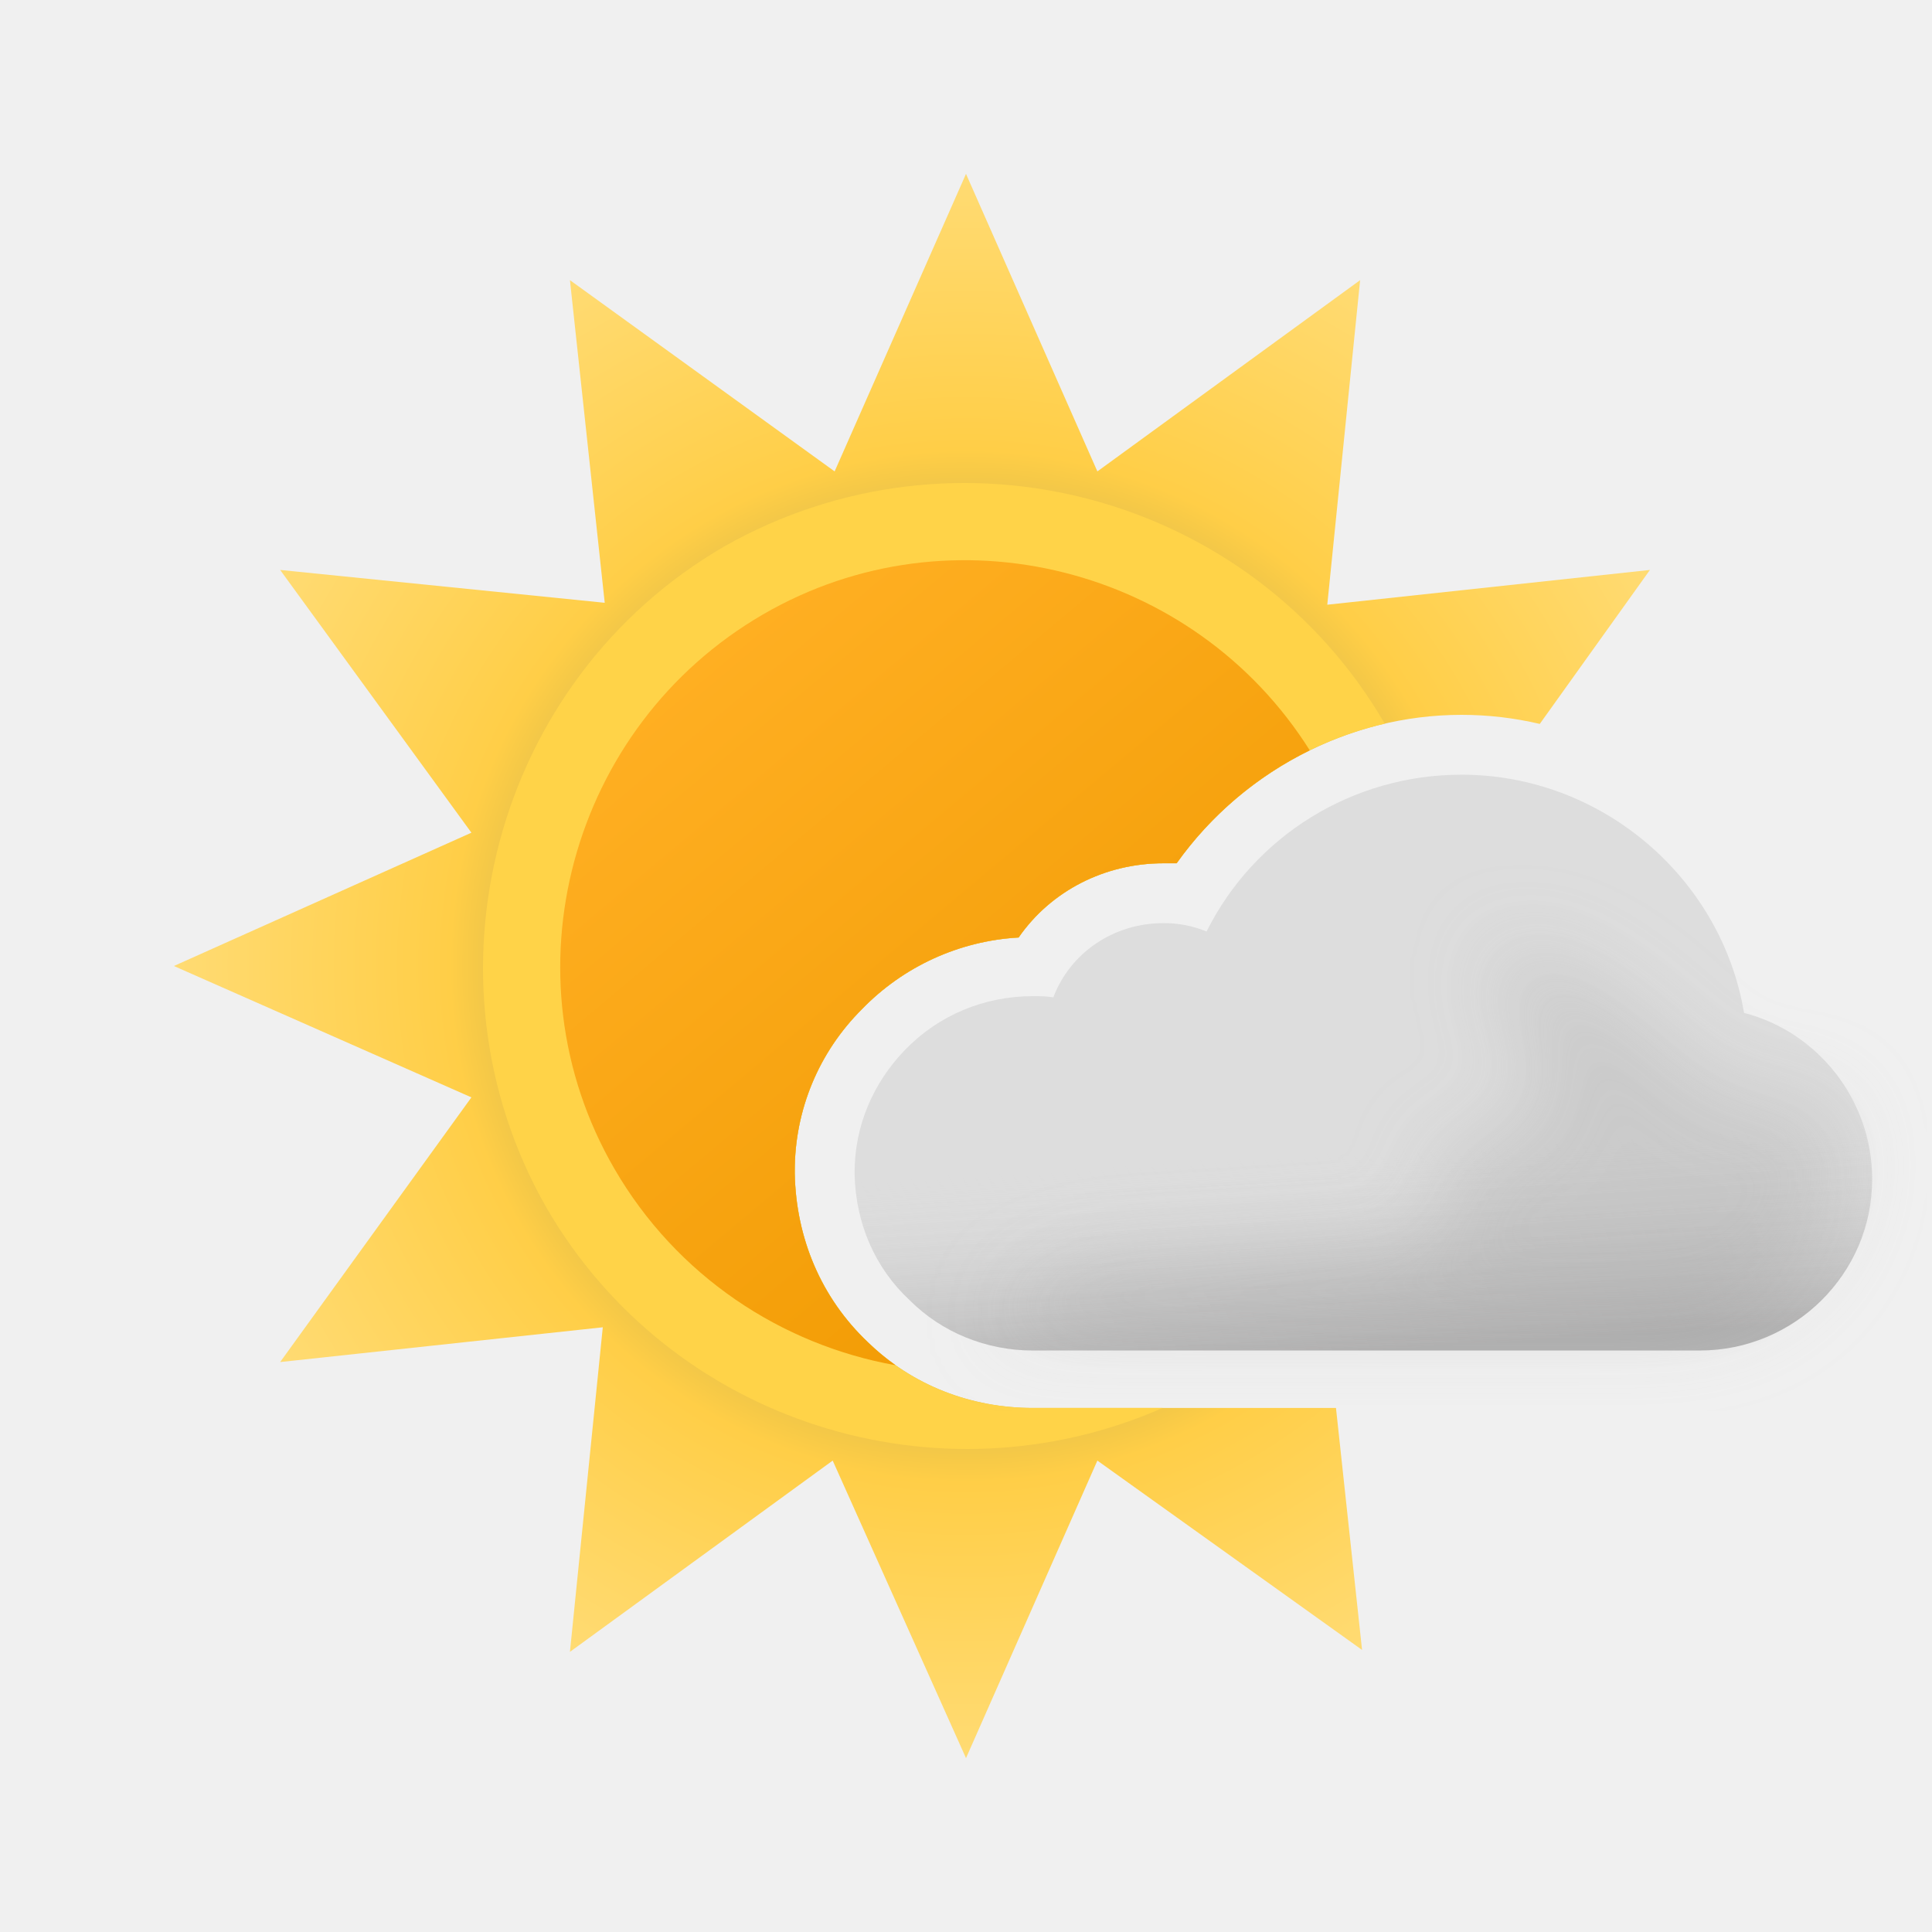
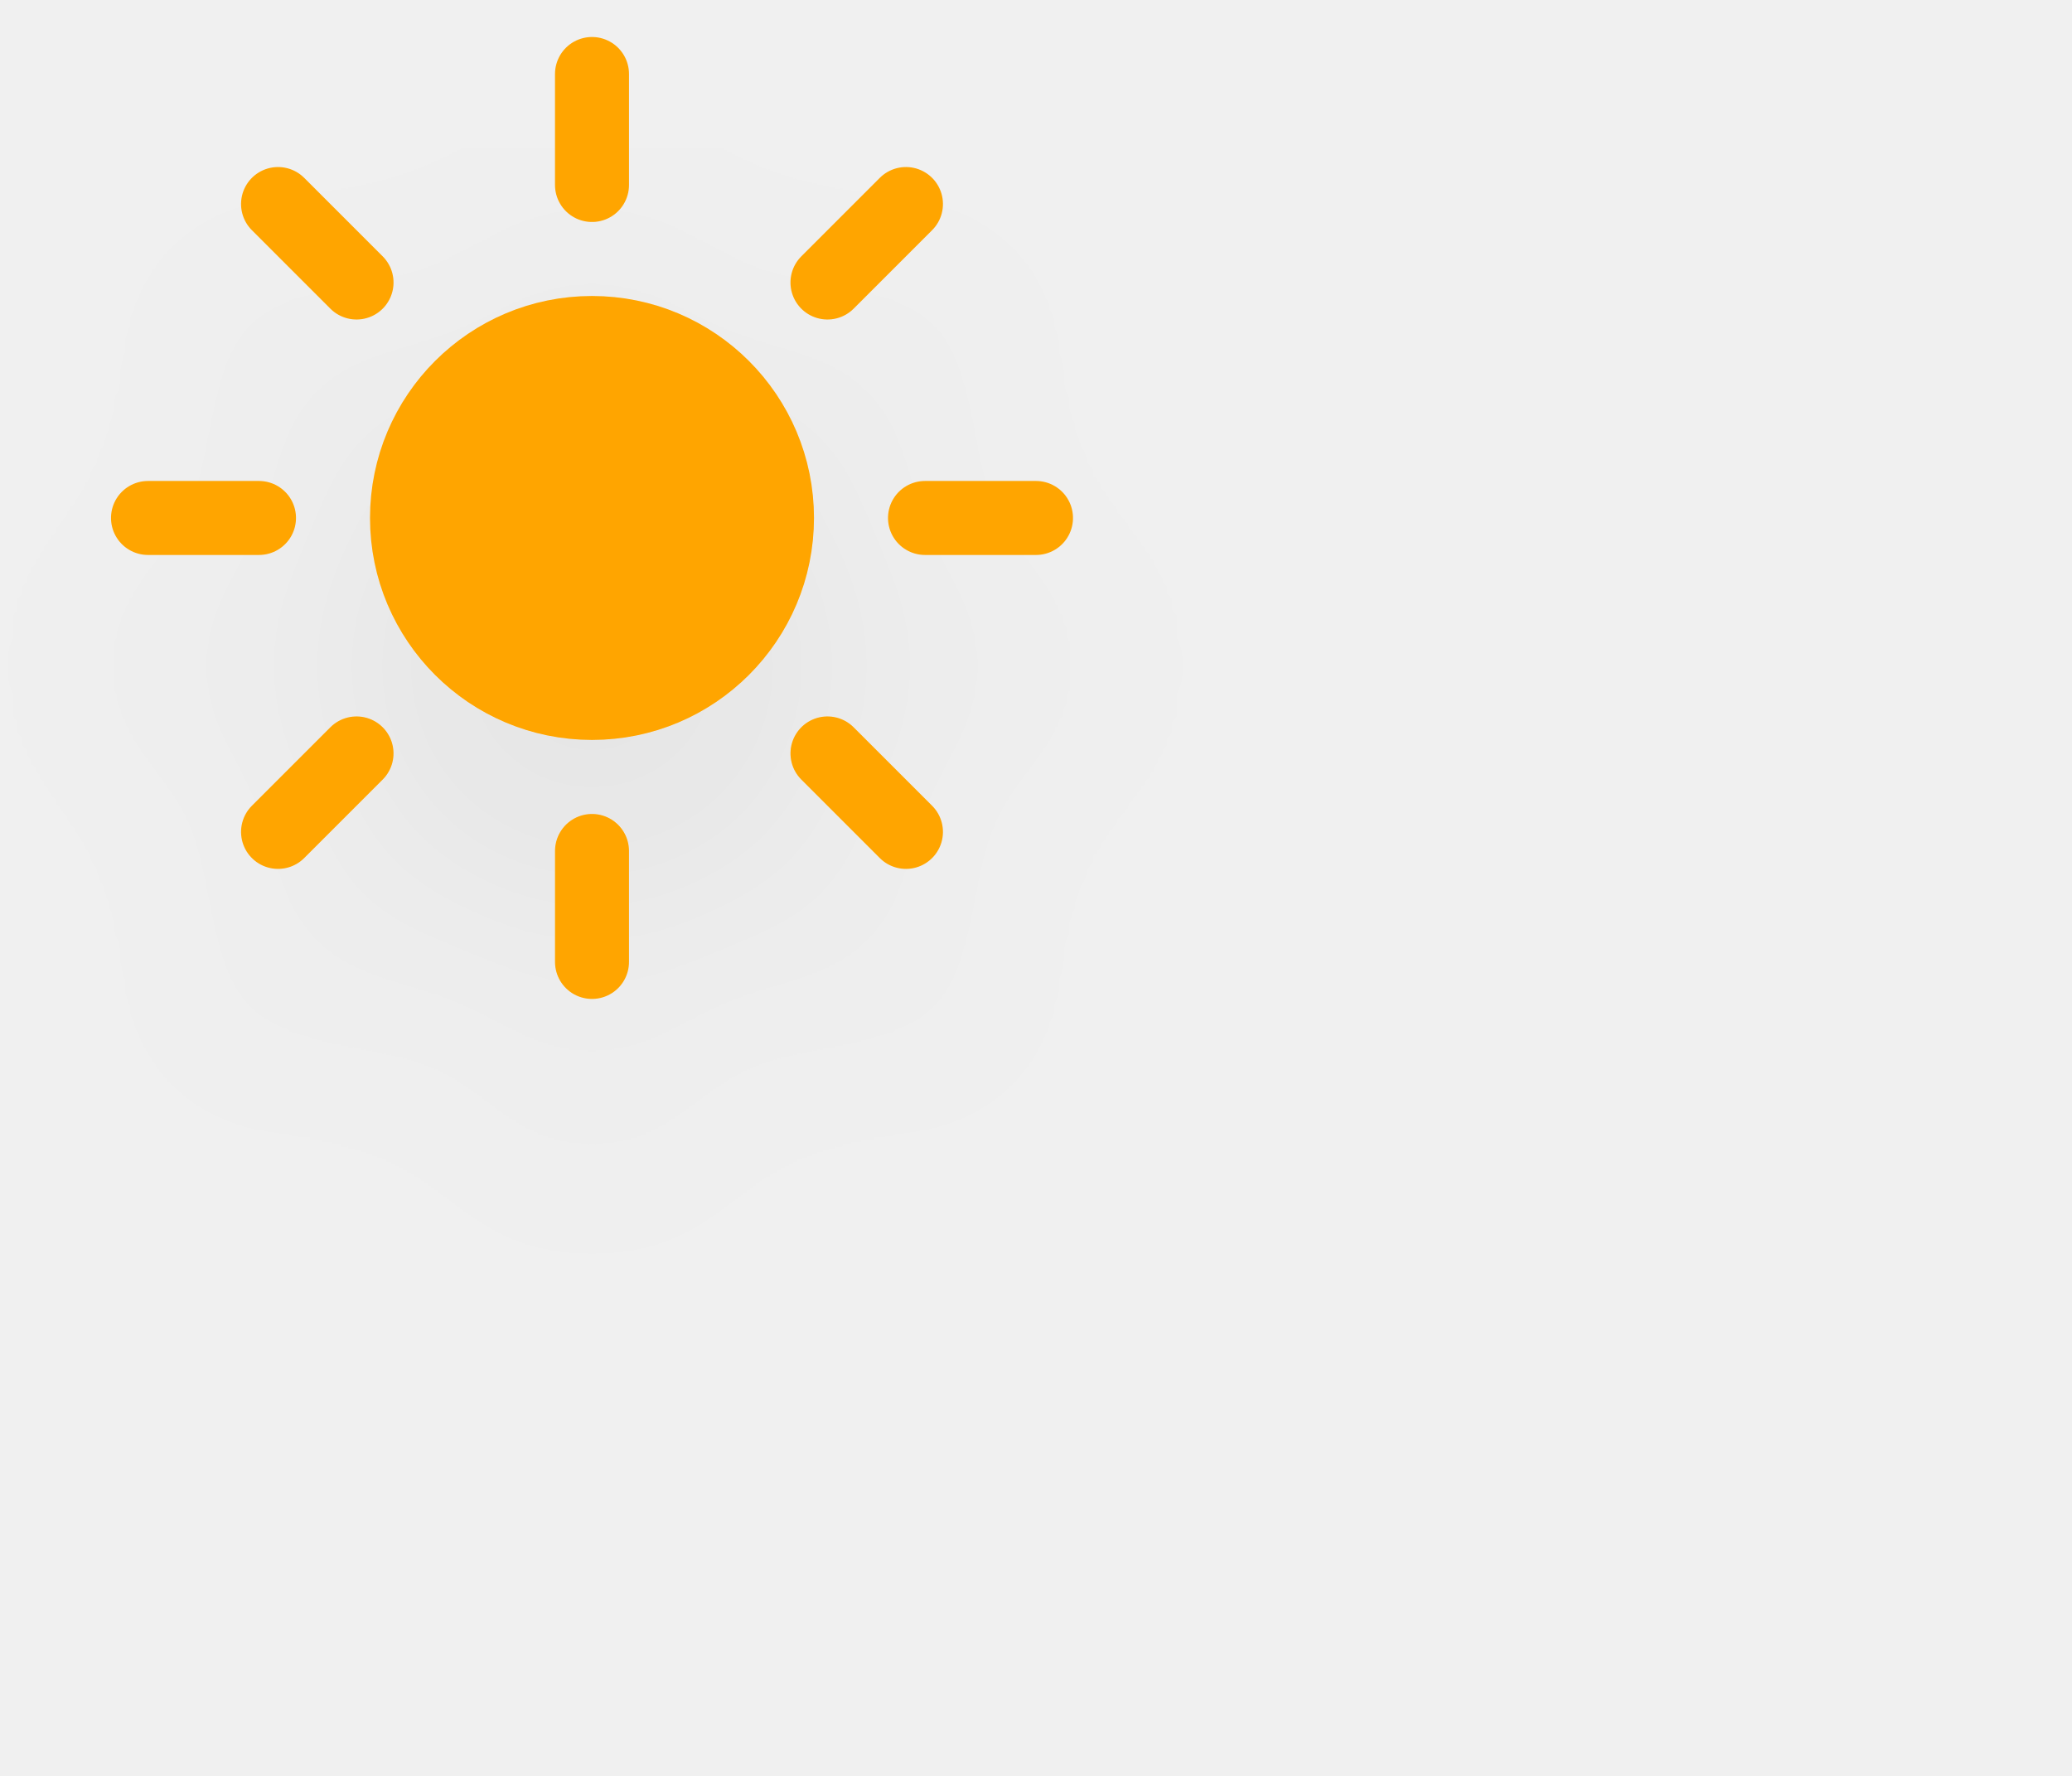
- <svg xmlns="http://www.w3.org/2000/svg" width="100" height="100" fill="none" viewBox="0 0 100 100">
-   <g clip-path="url(#02d__02d__a)">
-     <path fill="url(#02d__02d__b)" fill-rule="evenodd" d="M79.698 37.47L85.4 29.5l-16.7 1.8 1.7-16.8-13.6 9.9L50 9l-6.8 15.4-13.7-9.9 1.8 16.7-16.8-1.7 9.9 13.6L9 50l15.4 6.8-9.9 13.7 16.7-1.8-1.7 16.8 13.6-9.9L50 91l6.8-15.4 13.7 9.8-1.35-12.524H53.466c-3.222 0-6.258-1.177-8.55-3.408-2.417-2.292-3.718-5.39-3.78-8.737v-.123c0-3.16 1.24-6.135 3.47-8.365a12.25 12.25 0 018.117-3.718c1.673-2.417 4.461-3.842 7.497-3.842h.682C64.248 39.974 69.762 37 75.649 37c1.384 0 2.741.163 4.05.47z" clip-rule="evenodd" />
-     <path fill="#FFD348" fill-rule="evenodd" d="M60.178 72.876c-11.59 5.094-25.43.788-31.894-10.367-6.802-11.909-2.701-27.32 9.202-34.224 11.991-6.798 27.276-2.71 34.188 9.17a18.36 18.36 0 00-10.772 7.228h-.682c-3.036 0-5.824 1.425-7.497 3.842a12.25 12.25 0 00-8.117 3.718 11.765 11.765 0 00-3.47 8.365v.123c.062 3.346 1.363 6.445 3.78 8.737 2.292 2.23 5.328 3.408 8.55 3.408h6.712z" clip-rule="evenodd" />
-     <path fill="url(#02d__02d__c)" fill-rule="evenodd" d="M46.356 70.665C40.454 69.61 35.027 66.058 31.8 60.493c-5.798-9.998-2.3-22.895 7.699-28.694 9.774-5.669 22.32-2.45 28.294 7.038a18.394 18.394 0 00-6.89 5.846h-.682c-3.036 0-5.824 1.425-7.497 3.842a12.25 12.25 0 00-8.117 3.718 11.766 11.766 0 00-3.47 8.365v.123c.062 3.346 1.363 6.445 3.78 8.737.452.44.934.84 1.44 1.197z" clip-rule="evenodd" />
-     <path fill="#DDD" fill-rule="evenodd" d="M90.272 52.428c-1.177-7.001-7.374-12.33-14.623-12.33-5.639 0-10.72 3.16-13.198 8.117a5.715 5.715 0 00-2.23-.434c-2.603 0-4.834 1.55-5.701 3.842-.372-.062-.682-.062-1.054-.062-2.54 0-4.895.992-6.63 2.788-1.672 1.735-2.602 3.966-2.602 6.32v.124c.062 2.54 1.053 4.833 2.85 6.506 1.673 1.673 3.966 2.603 6.382 2.603H87.98c4.895 0 8.923-3.966 8.923-8.86 0-4.09-2.788-7.622-6.63-8.614z" clip-rule="evenodd" />
-     <path fill="url(#02d__02d__d)" fill-rule="evenodd" d="M90.272 52.428c-1.177-7.001-7.374-12.33-14.623-12.33-5.639 0-10.72 3.16-13.198 8.117a5.715 5.715 0 00-2.23-.434c-2.603 0-4.834 1.55-5.701 3.842-.372-.062-.682-.062-1.054-.062-2.54 0-4.895.992-6.63 2.788-1.672 1.735-2.602 3.966-2.602 6.32v.124c.062 2.54 1.053 4.833 2.85 6.506 1.673 1.673 3.966 2.603 6.382 2.603H87.98c4.895 0 8.923-3.966 8.923-8.86 0-4.09-2.788-7.622-6.63-8.614z" clip-rule="evenodd" opacity=".6" style="mix-blend-mode:multiply" />
-     <g filter="url(#02d__02d__e)" opacity=".3" style="mix-blend-mode:multiply">
-       <path fill="#B6B6B6" d="M58.176 65.503c1.107 0 15.396-.789 16.407-1.24 1.382-.616-1.481-4.32 0-4.628.669-.139 1.652-.575 1.652-.575s2.698-.992 3.163-.992c.465 0 .232-1.837.086-2.98l-.086-.819c0-.539-1.606-1.657-1.86-3.017-.175-.947.263-2.221.172-2.459 0 0-.032-.017-.023-.02.01-.002.017.005.023.02.07.033.571.203.571.203 1.207.409 3.116 1.078 4.834 2.256 1.028.704 2.442 2.053 2.442 2.053s1.02.788 1.276 1.045c.62.62 2.478 2.478 3.718 2.478h3.098l1.394.985.31 1.99c0 4.895-4.028 8.86-8.923 8.86H51.36s2.788-3.16 6.816-3.16z" />
+ <svg xmlns="http://www.w3.org/2000/svg" width="56" height="48" version="1.1">
+   <defs>
+     <filter id="blur" x="-.342" y="-.342" width="1.683" height="1.85">
+       <feGaussianBlur in="SourceAlpha" stdDeviation="3" />
+       <feOffset dx="0" dy="4" result="offsetblur" />
+       <feComponentTransfer>
+         <feFuncA slope="0.05" type="linear" />
+       </feComponentTransfer>
+       <feMerge>
+         <feMergeNode />
+         <feMergeNode in="SourceGraphic" />
+       </feMerge>
+     </filter>
+     <style type="text/css">
+       
+       /*
+ ** SUN
+ */
+       @keyframes am-weather-sun {
+         0% {
+           -webkit-transform: rotate(0deg);
+           -moz-transform: rotate(0deg);
+           -ms-transform: rotate(0deg);
+           transform: rotate(0deg);
+         }
+ 
+         100% {
+           -webkit-transform: rotate(360deg);
+           -moz-transform: rotate(360deg);
+           -ms-transform: rotate(360deg);
+           transform: rotate(360deg);
+         }
+       }
+ 
+       .am-weather-sun {
+         -webkit-animation-name: am-weather-sun;
+         -moz-animation-name: am-weather-sun;
+         -ms-animation-name: am-weather-sun;
+         animation-name: am-weather-sun;
+         -webkit-animation-duration: 9s;
+         -moz-animation-duration: 9s;
+         -ms-animation-duration: 9s;
+         animation-duration: 9s;
+         -webkit-animation-timing-function: linear;
+         -moz-animation-timing-function: linear;
+         -ms-animation-timing-function: linear;
+         animation-timing-function: linear;
+         -webkit-animation-iteration-count: infinite;
+         -moz-animation-iteration-count: infinite;
+         -ms-animation-iteration-count: infinite;
+         animation-iteration-count: infinite;
+       }
+ 
+       @keyframes am-weather-sun-shiny {
+         0% {
+           stroke-dasharray: 3px 10px;
+           stroke-dashoffset: 0px;
+         }
+ 
+         50% {
+           stroke-dasharray: 0.1px 10px;
+           stroke-dashoffset: -1px;
+         }
+ 
+         100% {
+           stroke-dasharray: 3px 10px;
+           stroke-dashoffset: 0px;
+         }
+       }
+ 
+       .am-weather-sun-shiny line {
+         -webkit-animation-name: am-weather-sun-shiny;
+         -moz-animation-name: am-weather-sun-shiny;
+         -ms-animation-name: am-weather-sun-shiny;
+         animation-name: am-weather-sun-shiny;
+         -webkit-animation-duration: 2s;
+         -moz-animation-duration: 2s;
+         -ms-animation-duration: 2s;
+         animation-duration: 2s;
+         -webkit-animation-timing-function: linear;
+         -moz-animation-timing-function: linear;
+         -ms-animation-timing-function: linear;
+         animation-timing-function: linear;
+         -webkit-animation-iteration-count: infinite;
+         -moz-animation-iteration-count: infinite;
+         -ms-animation-iteration-count: infinite;
+         animation-iteration-count: infinite;
+       }
+       
+     </style>
+   </defs>
+   <g transform="translate(16,-2)" filter="url(#blur)">
+     <g transform="translate(0,16)">
+       <g class="am-weather-sun" style="-moz-animation-duration:9s;-moz-animation-iteration-count:infinite;-moz-animation-name:am-weather-sun;-moz-animation-timing-function:linear;-ms-animation-duration:9s;-ms-animation-iteration-count:infinite;-ms-animation-name:am-weather-sun;-ms-animation-timing-function:linear;-webkit-animation-duration:9s;-webkit-animation-iteration-count:infinite;-webkit-animation-name:am-weather-sun;-webkit-animation-timing-function:linear">
+         <line transform="translate(0,9)" y2="3" fill="none" stroke="#ffa500" stroke-linecap="round" stroke-width="2" />
+         <g transform="rotate(45)">
+           <line transform="translate(0,9)" y2="3" fill="none" stroke="#ffa500" stroke-linecap="round" stroke-width="2" />
+         </g>
+         <g transform="rotate(90)">
+           <line transform="translate(0,9)" y2="3" fill="none" stroke="#ffa500" stroke-linecap="round" stroke-width="2" />
+         </g>
+         <g transform="rotate(135)">
+           <line transform="translate(0,9)" y2="3" fill="none" stroke="#ffa500" stroke-linecap="round" stroke-width="2" />
+         </g>
+         <g transform="scale(-1)">
+           <line transform="translate(0,9)" y2="3" fill="none" stroke="#ffa500" stroke-linecap="round" stroke-width="2" />
+         </g>
+         <g transform="rotate(225)">
+           <line transform="translate(0,9)" y2="3" fill="none" stroke="#ffa500" stroke-linecap="round" stroke-width="2" />
+         </g>
+         <g transform="rotate(-90)">
+           <line transform="translate(0,9)" y2="3" fill="none" stroke="#ffa500" stroke-linecap="round" stroke-width="2" />
+         </g>
+         <g transform="rotate(-45)">
+           <line transform="translate(0,9)" y2="3" fill="none" stroke="#ffa500" stroke-linecap="round" stroke-width="2" />
+         </g>
+         <circle r="5" fill="#ffa500" stroke="#ffa500" stroke-width="2" />
+       </g>
    </g>
  </g>
-   <defs>
-     <linearGradient id="02d__02d__c" x1="36.496" x2="63.495" y1="33.908" y2="66.084" gradientUnits="userSpaceOnUse">
-       <stop stop-color="#FFAF22" />
-       <stop offset=".99" stop-color="#F09900" />
-     </linearGradient>
-     <linearGradient id="02d__02d__d" x1="69.329" x2="70.568" y1="49.702" y2="69.902" gradientUnits="userSpaceOnUse">
-       <stop offset=".484" stop-color="#fff" stop-opacity="0" />
-       <stop offset="1" stop-color="#B3B2B2" />
-     </linearGradient>
-     <radialGradient id="02d__02d__b" cx="0" cy="0" r="1" gradientTransform="matrix(41 0 0 41 50 50)" gradientUnits="userSpaceOnUse">
-       <stop offset=".514" stop-color="#D6B849" />
-       <stop offset=".652" stop-color="#FFCE47" />
-       <stop offset="1" stop-color="#FFDB73" />
-     </radialGradient>
-     <clipPath id="02d__02d__a">
-       <path fill="#fff" d="M0 0h100v100H0z" />
-     </clipPath>
-     <filter id="02d__02d__e" width="52.668" height="28.565" x="47.022" y="44.435" color-interpolation-filters="sRGB" filterUnits="userSpaceOnUse">
-       <feFlood flood-opacity="0" result="BackgroundImageFix" />
-       <feBlend in="SourceGraphic" in2="BackgroundImageFix" result="shape" />
-       <feGaussianBlur result="effect1_foregroundBlur_1334_6868" stdDeviation="2.169" />
-     </filter>
-   </defs>
</svg>
